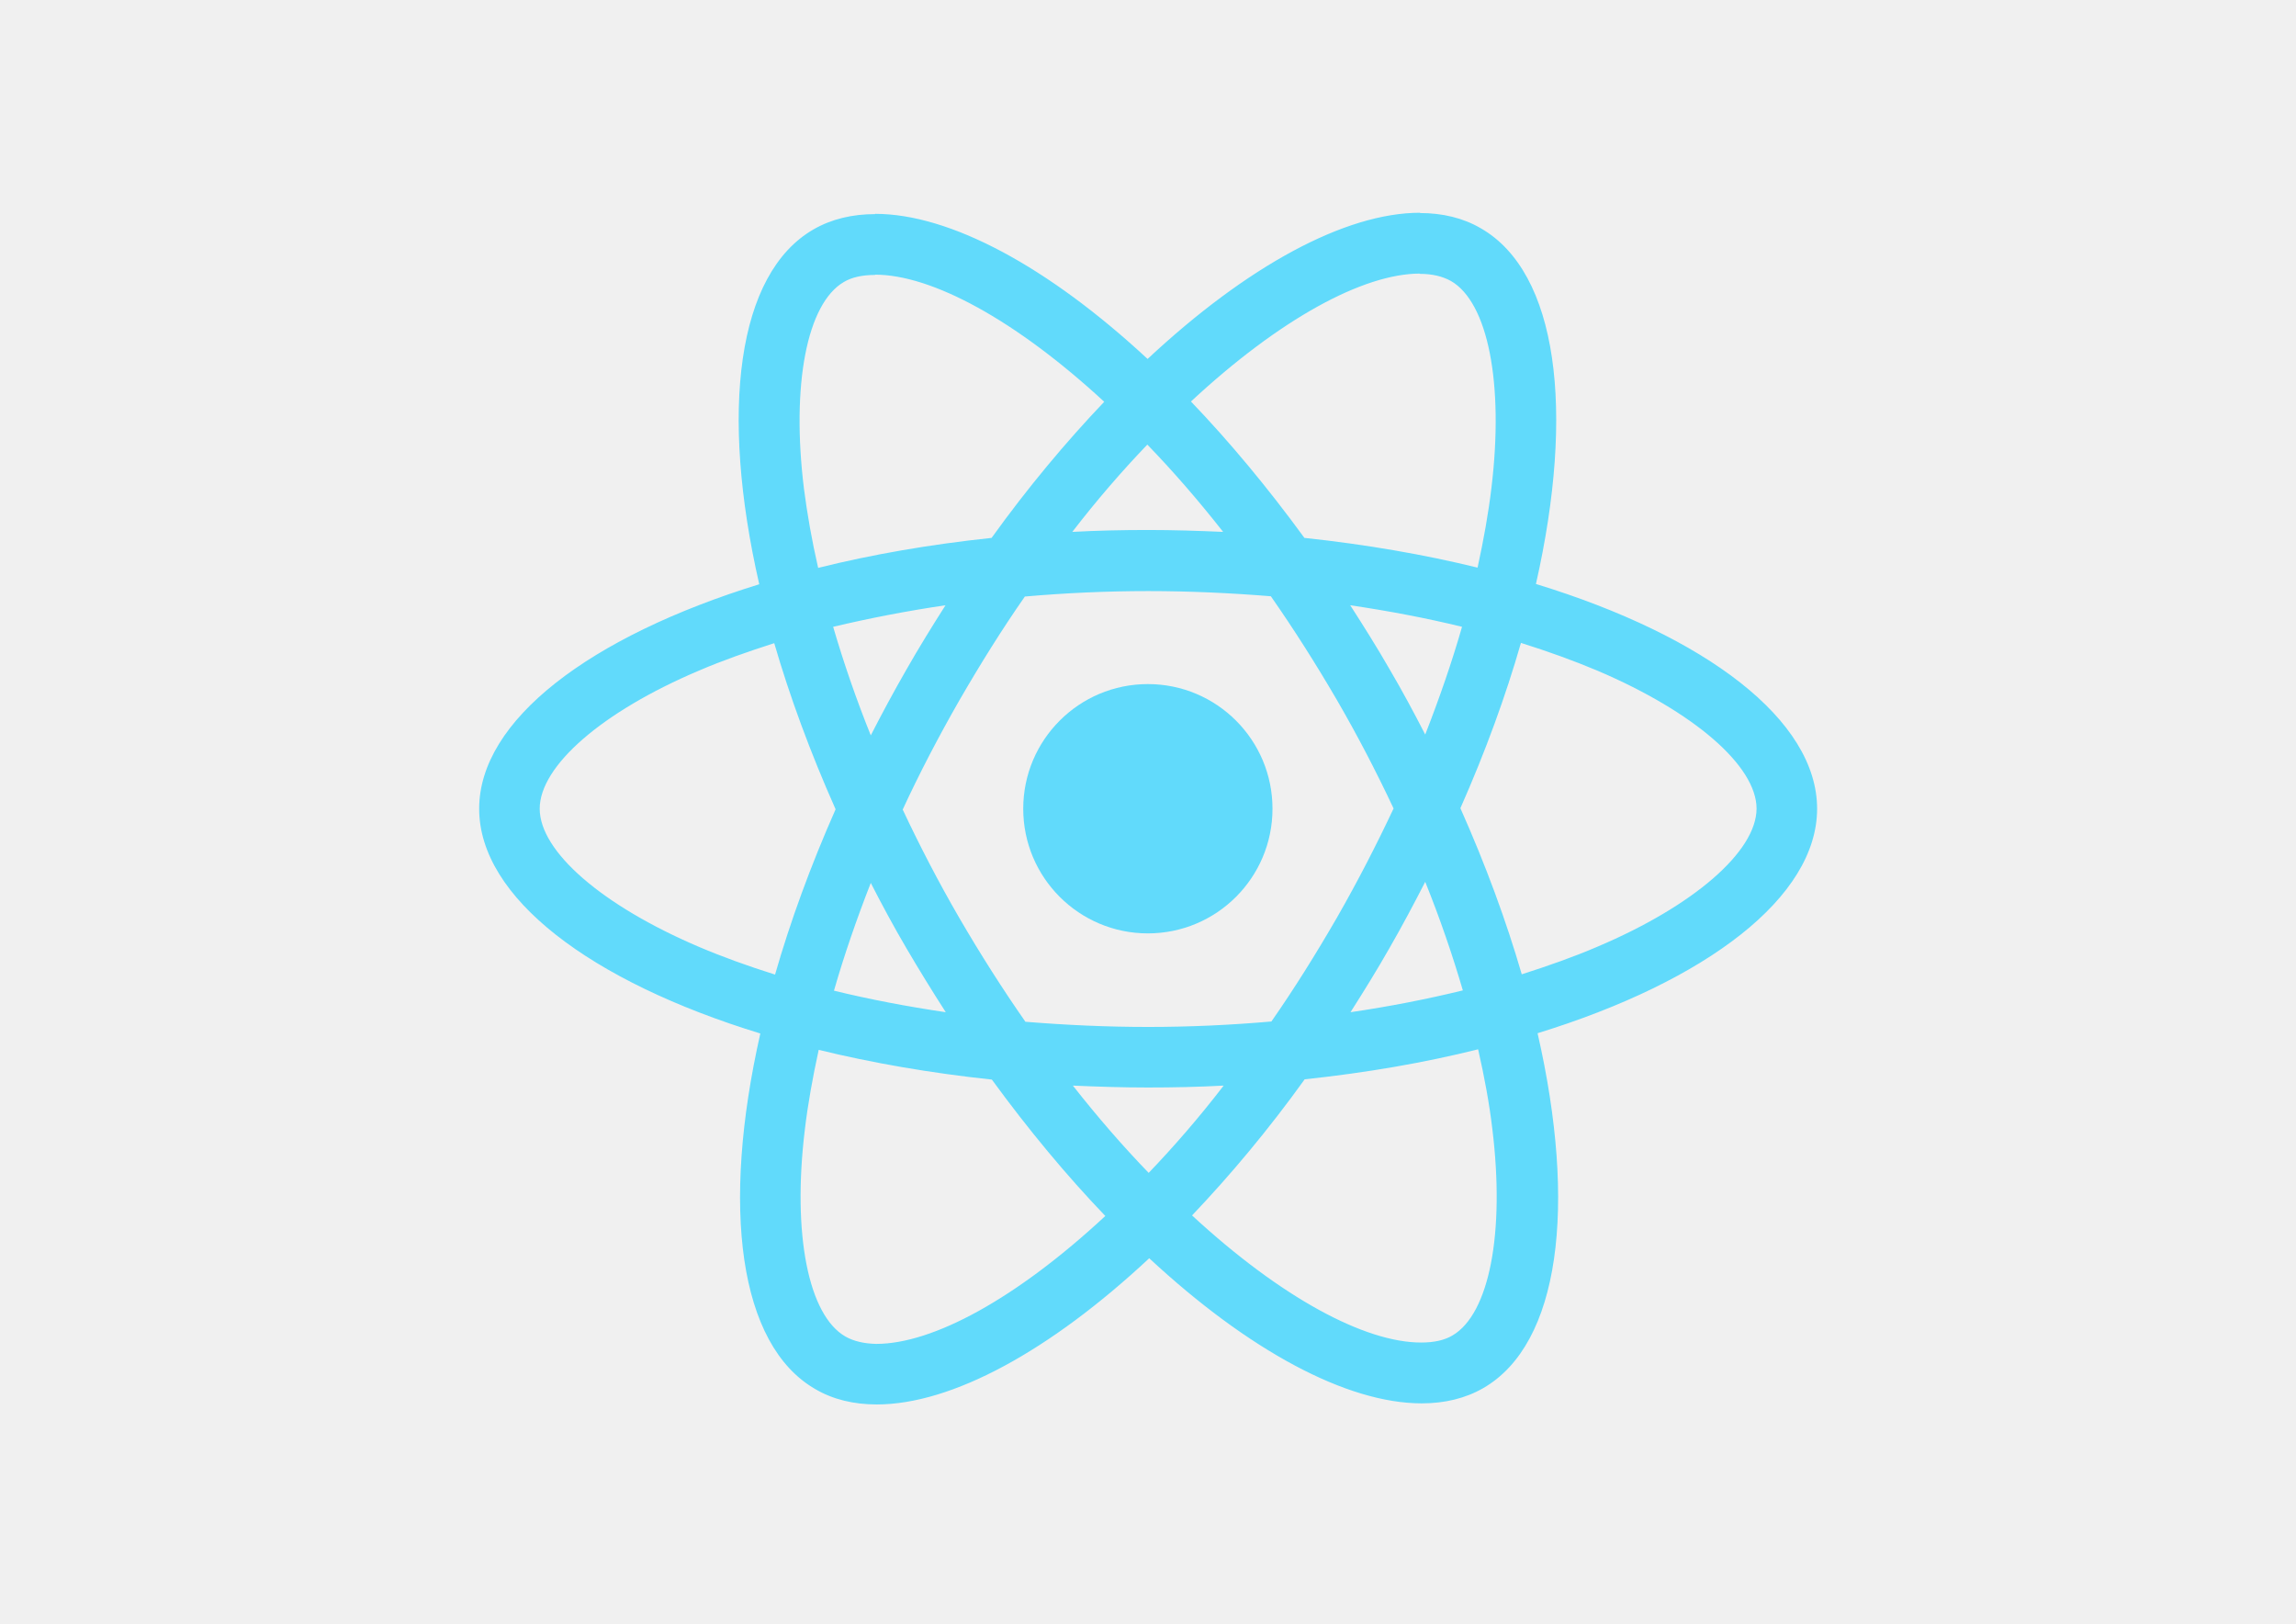
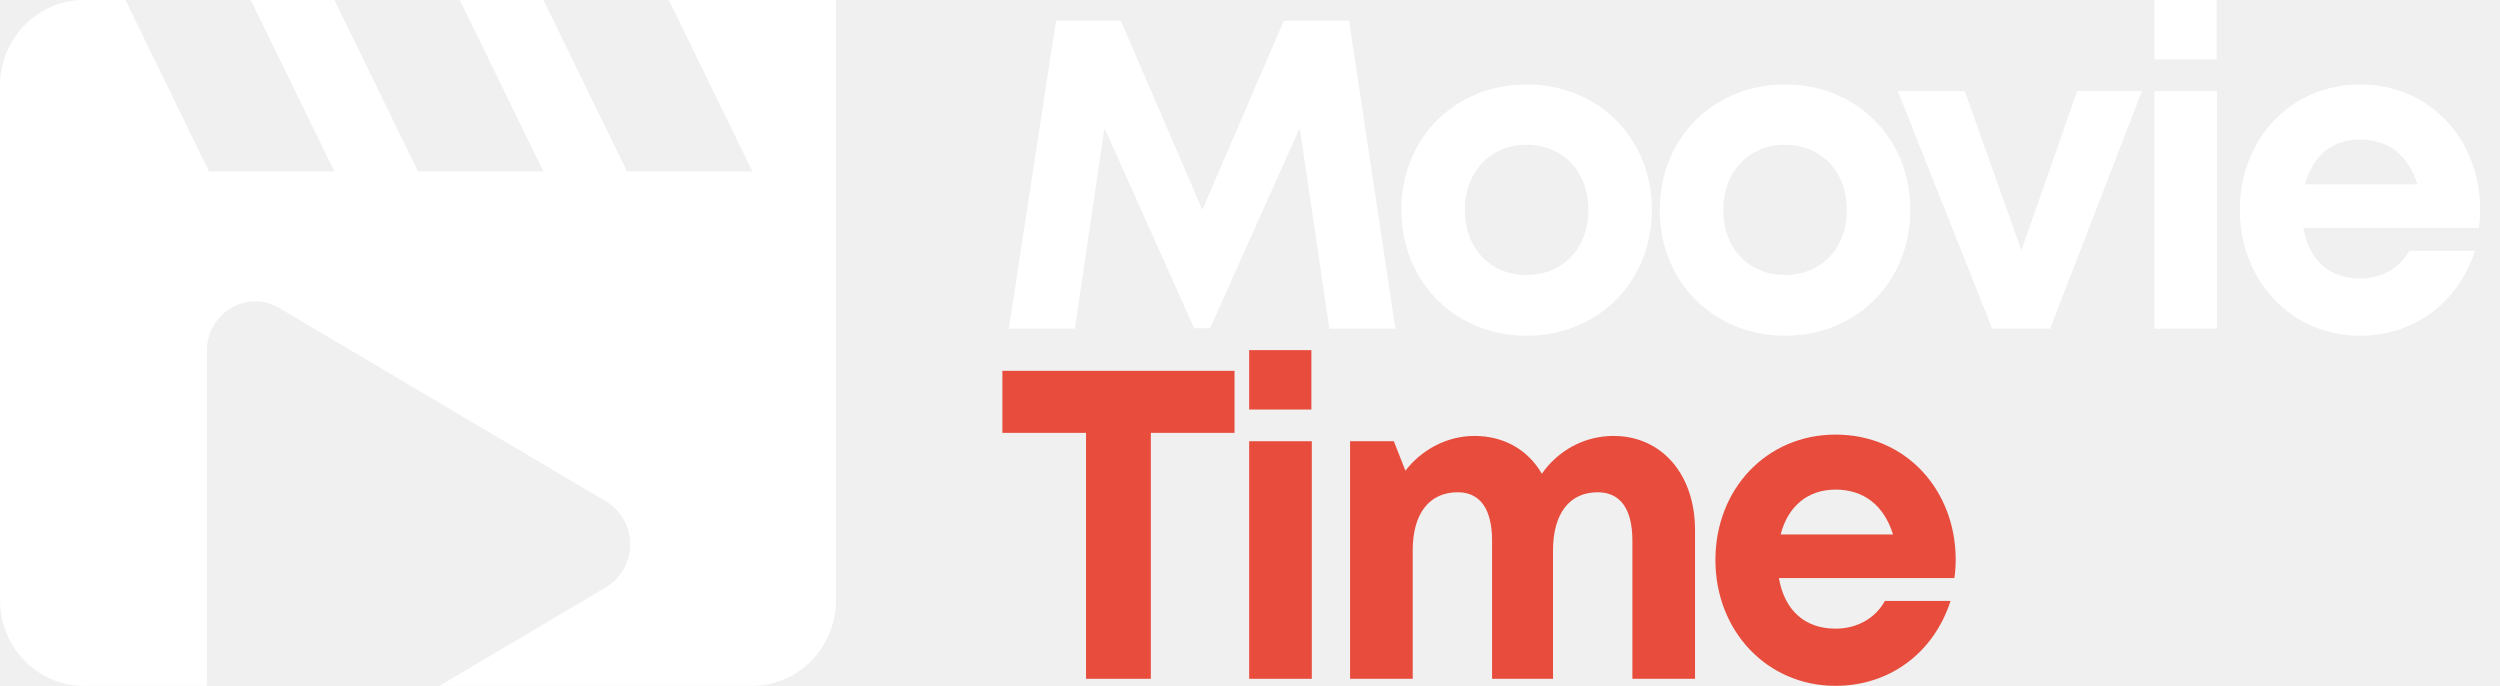
- <svg xmlns="http://www.w3.org/2000/svg" viewBox="0 0 841.9 595.3">
-   <g fill="#61DAFB">
-     <path d="M666.3 296.5c0-32.5-40.7-63.3-103.1-82.4 14.4-63.6 8-114.2-20.2-130.4-6.5-3.8-14.1-5.6-22.4-5.6v22.3c4.6 0 8.3.9 11.4 2.6 13.6 7.8 19.5 37.5 14.9 75.7-1.1 9.4-2.9 19.3-5.1 29.4-19.6-4.8-41-8.5-63.5-10.9-13.5-18.5-27.5-35.3-41.6-50 32.6-30.3 63.2-46.9 84-46.9V78c-27.5 0-63.5 19.6-99.9 53.6-36.4-33.8-72.4-53.2-99.9-53.2v22.3c20.7 0 51.4 16.5 84 46.6-14 14.7-28 31.4-41.3 49.9-22.6 2.4-44 6.1-63.6 11-2.3-10-4-19.7-5.2-29-4.7-38.2 1.1-67.9 14.6-75.8 3-1.8 6.9-2.6 11.5-2.6V78.5c-8.4 0-16 1.8-22.6 5.6-28.1 16.2-34.4 66.7-19.9 130.1-62.2 19.2-102.7 49.9-102.7 82.3 0 32.5 40.7 63.3 103.1 82.4-14.4 63.6-8 114.2 20.2 130.4 6.5 3.8 14.1 5.6 22.5 5.6 27.5 0 63.5-19.6 99.9-53.6 36.4 33.8 72.4 53.2 99.9 53.2 8.4 0 16-1.8 22.6-5.6 28.1-16.2 34.4-66.7 19.9-130.1 62-19.1 102.5-49.9 102.5-82.3zm-130.2-66.7c-3.7 12.9-8.3 26.2-13.5 39.5-4.1-8-8.4-16-13.1-24-4.6-8-9.5-15.8-14.4-23.4 14.2 2.1 27.9 4.7 41 7.9zm-45.8 106.5c-7.8 13.5-15.8 26.3-24.1 38.2-14.9 1.3-30 2-45.2 2-15.1 0-30.2-.7-45-1.9-8.3-11.9-16.4-24.6-24.2-38-7.6-13.1-14.5-26.4-20.8-39.8 6.2-13.4 13.2-26.8 20.7-39.9 7.8-13.5 15.8-26.3 24.1-38.2 14.9-1.3 30-2 45.2-2 15.1 0 30.2.7 45 1.9 8.3 11.9 16.4 24.6 24.2 38 7.6 13.1 14.5 26.4 20.8 39.8-6.3 13.4-13.2 26.8-20.7 39.9zm32.3-13c5.4 13.4 10 26.8 13.8 39.8-13.1 3.2-26.9 5.9-41.2 8 4.9-7.7 9.8-15.6 14.4-23.7 4.6-8 8.9-16.1 13-24.1zM421.2 430c-9.3-9.6-18.6-20.3-27.8-32 9 .4 18.2.7 27.5.7 9.4 0 18.7-.2 27.8-.7-9 11.7-18.3 22.4-27.5 32zm-74.4-58.9c-14.2-2.1-27.9-4.7-41-7.9 3.7-12.9 8.3-26.2 13.5-39.5 4.1 8 8.4 16 13.1 24 4.7 8 9.5 15.8 14.4 23.4zM420.7 163c9.3 9.6 18.6 20.3 27.8 32-9-.4-18.2-.7-27.5-.7-9.4 0-18.7.2-27.8.7 9-11.7 18.3-22.4 27.5-32zm-74 58.9c-4.9 7.7-9.8 15.6-14.4 23.7-4.6 8-8.9 16-13 24-5.4-13.4-10-26.8-13.8-39.8 13.1-3.1 26.9-5.8 41.2-7.9zm-90.5 125.2c-35.4-15.1-58.3-34.9-58.3-50.6 0-15.7 22.9-35.6 58.3-50.6 8.6-3.7 18-7 27.7-10.1 5.7 19.6 13.2 40 22.5 60.9-9.2 20.8-16.6 41.1-22.2 60.6-9.9-3.1-19.3-6.5-28-10.2zM310 490c-13.6-7.8-19.5-37.5-14.9-75.7 1.1-9.4 2.9-19.3 5.1-29.4 19.6 4.8 41 8.5 63.5 10.9 13.5 18.5 27.5 35.3 41.6 50-32.6 30.3-63.2 46.9-84 46.9-4.5-.1-8.3-1-11.3-2.7zm237.2-76.2c4.7 38.2-1.1 67.9-14.6 75.8-3 1.8-6.9 2.6-11.5 2.6-20.7 0-51.4-16.5-84-46.6 14-14.7 28-31.4 41.3-49.9 22.6-2.4 44-6.1 63.6-11 2.3 10.1 4.1 19.8 5.2 29.1zm38.5-66.7c-8.6 3.7-18 7-27.7 10.1-5.7-19.6-13.2-40-22.5-60.9 9.2-20.8 16.6-41.1 22.2-60.6 9.9 3.1 19.3 6.5 28.1 10.2 35.4 15.1 58.3 34.9 58.3 50.6-.1 15.7-23 35.6-58.4 50.6zM320.8 78.4z" />
-     <circle cx="420.9" cy="296.5" r="45.7" />
-     <path d="M520.5 78.1z" />
-   </g>
+ <svg xmlns="http://www.w3.org/2000/svg" width="113" height="31" viewBox="0 0 113 31" fill="none">
+   <path fill-rule="evenodd" clip-rule="evenodd" d="M34.009 7.75L30.23 0H37.788V27.125C37.788 29.256 36.088 31 34.009 31H19.864L27.392 26.543C28.067 26.143 28.483 25.404 28.483 24.603C28.483 23.803 28.067 23.064 27.392 22.664L12.624 13.923C12.286 13.722 11.909 13.623 11.532 13.623C11.155 13.623 10.778 13.723 10.441 13.923C9.764 14.322 9.349 15.062 9.349 15.862V31H3.779C1.7 31 0 29.256 0 27.125V3.875C0 1.744 1.7 0 3.779 0H5.668L9.447 7.75H15.115L11.336 0H15.115L18.894 7.75H24.562L20.783 0H24.562L28.341 7.75H34.009Z" fill="white" />
+   <path d="M63.072 14.856L60.978 0.935H58.03L54.345 9.486L50.66 0.935H47.732L45.599 14.856H48.585L49.923 5.787L53.977 14.836H54.694L58.748 5.787L60.086 14.856H63.072Z" fill="white" />
+   <path d="M69.003 15.174C72.242 15.174 74.666 12.728 74.666 9.486C74.666 6.245 72.242 3.818 69.003 3.818C65.764 3.818 63.34 6.245 63.34 9.486C63.34 12.728 65.764 15.174 69.003 15.174ZM69.003 12.43C67.374 12.43 66.21 11.236 66.21 9.486C66.21 7.756 67.374 6.543 69.003 6.543C70.632 6.543 71.795 7.756 71.795 9.486C71.795 11.236 70.632 12.43 69.003 12.43Z" fill="white" />
+   <path d="M80.684 15.174C83.923 15.174 86.347 12.728 86.347 9.486C86.347 6.245 83.923 3.818 80.684 3.818C77.446 3.818 75.022 6.245 75.022 9.486C75.022 12.728 77.446 15.174 80.684 15.174ZM80.684 12.43C79.055 12.43 77.892 11.236 77.892 9.486C77.892 7.756 79.055 6.543 80.684 6.543C82.314 6.543 83.477 7.756 83.477 9.486C83.477 11.236 82.314 12.43 80.684 12.43Z" fill="white" />
+   <path d="M93.888 4.117L91.367 11.316L88.807 4.117H85.781L90.048 14.856H92.666L96.816 4.117H93.888Z" fill="white" />
+   <path d="M97.378 2.685H100.19V0H97.378V2.685ZM97.378 14.856H100.21V4.117H97.378V14.856Z" fill="white" />
+   <path d="M112.101 9.466C112.101 6.364 109.89 3.818 106.671 3.818C103.568 3.818 101.241 6.264 101.241 9.486C101.241 12.708 103.587 15.174 106.671 15.174C109.115 15.174 111.112 13.682 111.868 11.336H108.901C108.475 12.111 107.66 12.589 106.671 12.589C105.294 12.589 104.363 11.773 104.111 10.302H112.043C112.082 10.023 112.101 9.745 112.101 9.466H112.101ZM106.671 6.304C107.951 6.304 108.862 7.02 109.27 8.333H104.189C104.518 7.06 105.41 6.304 106.671 6.304Z" fill="white" />
+   <path d="M55.8 16.761H45.308V19.565H49.089V30.682H52.018V19.565H55.8V16.761Z" fill="#E74C3C" />
+   <path d="M56.462 18.511H59.275V15.826H56.462V18.511ZM56.462 30.682H59.294V19.943H56.462V30.682Z" fill="#E74C3C" />
+   <path d="M72.93 19.704C71.592 19.704 70.409 20.38 69.692 21.414C69.071 20.34 67.985 19.704 66.647 19.704C65.406 19.704 64.262 20.32 63.525 21.275L63.001 19.943H61.023V30.682H63.854V24.875C63.854 23.204 64.611 22.25 65.891 22.25C66.899 22.25 67.442 23.005 67.442 24.437V30.682H70.196V24.875C70.196 23.204 70.952 22.25 72.213 22.25C73.241 22.25 73.784 23.005 73.784 24.437V30.682H76.615V23.96C76.615 21.434 75.103 19.704 72.93 19.704Z" fill="#E74C3C" />
+   <path d="M88.397 25.292C88.397 22.19 86.186 19.644 82.967 19.644C79.864 19.644 77.537 22.09 77.537 25.312C77.537 28.534 79.883 31 82.967 31C85.41 31 87.408 29.509 88.164 27.162H85.197C84.77 27.937 83.956 28.415 82.967 28.415C81.59 28.415 80.659 27.599 80.407 26.128H88.339C88.378 25.849 88.397 25.571 88.397 25.292H88.397ZM82.967 22.13C84.247 22.13 85.158 22.846 85.566 24.159H80.484C80.814 22.886 81.706 22.13 82.967 22.13Z" fill="#E74C3C" />
</svg>
